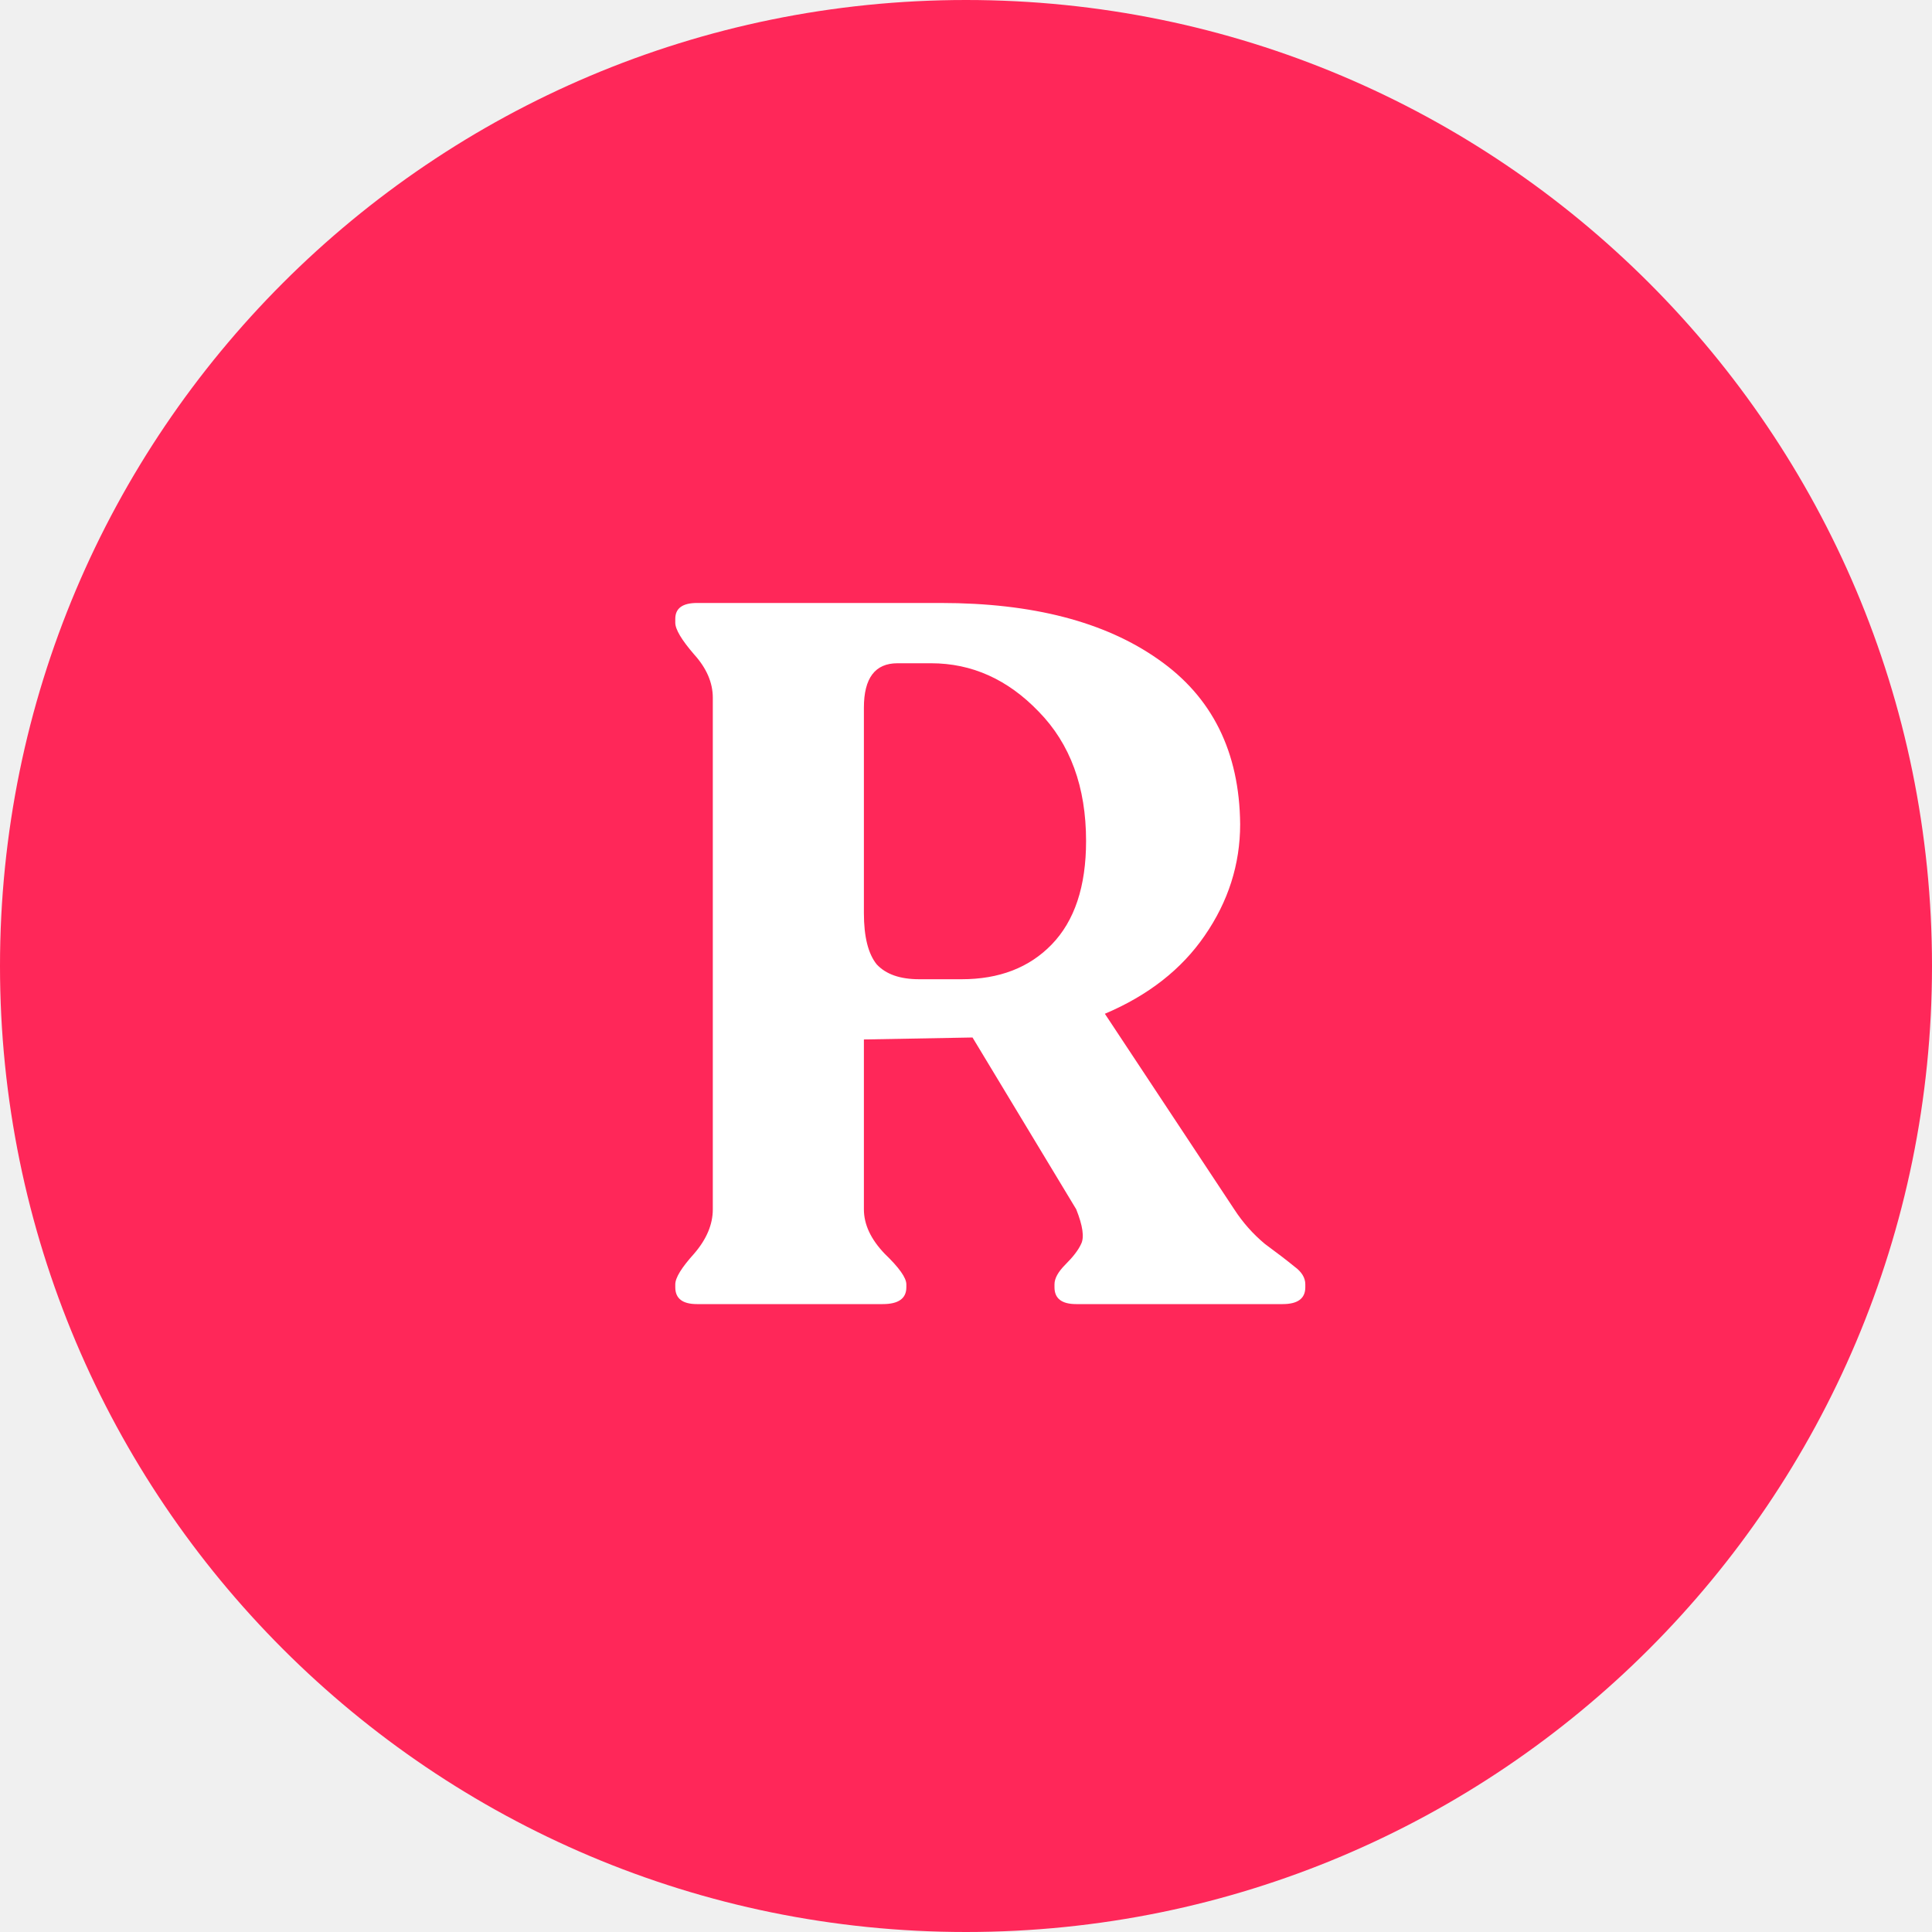
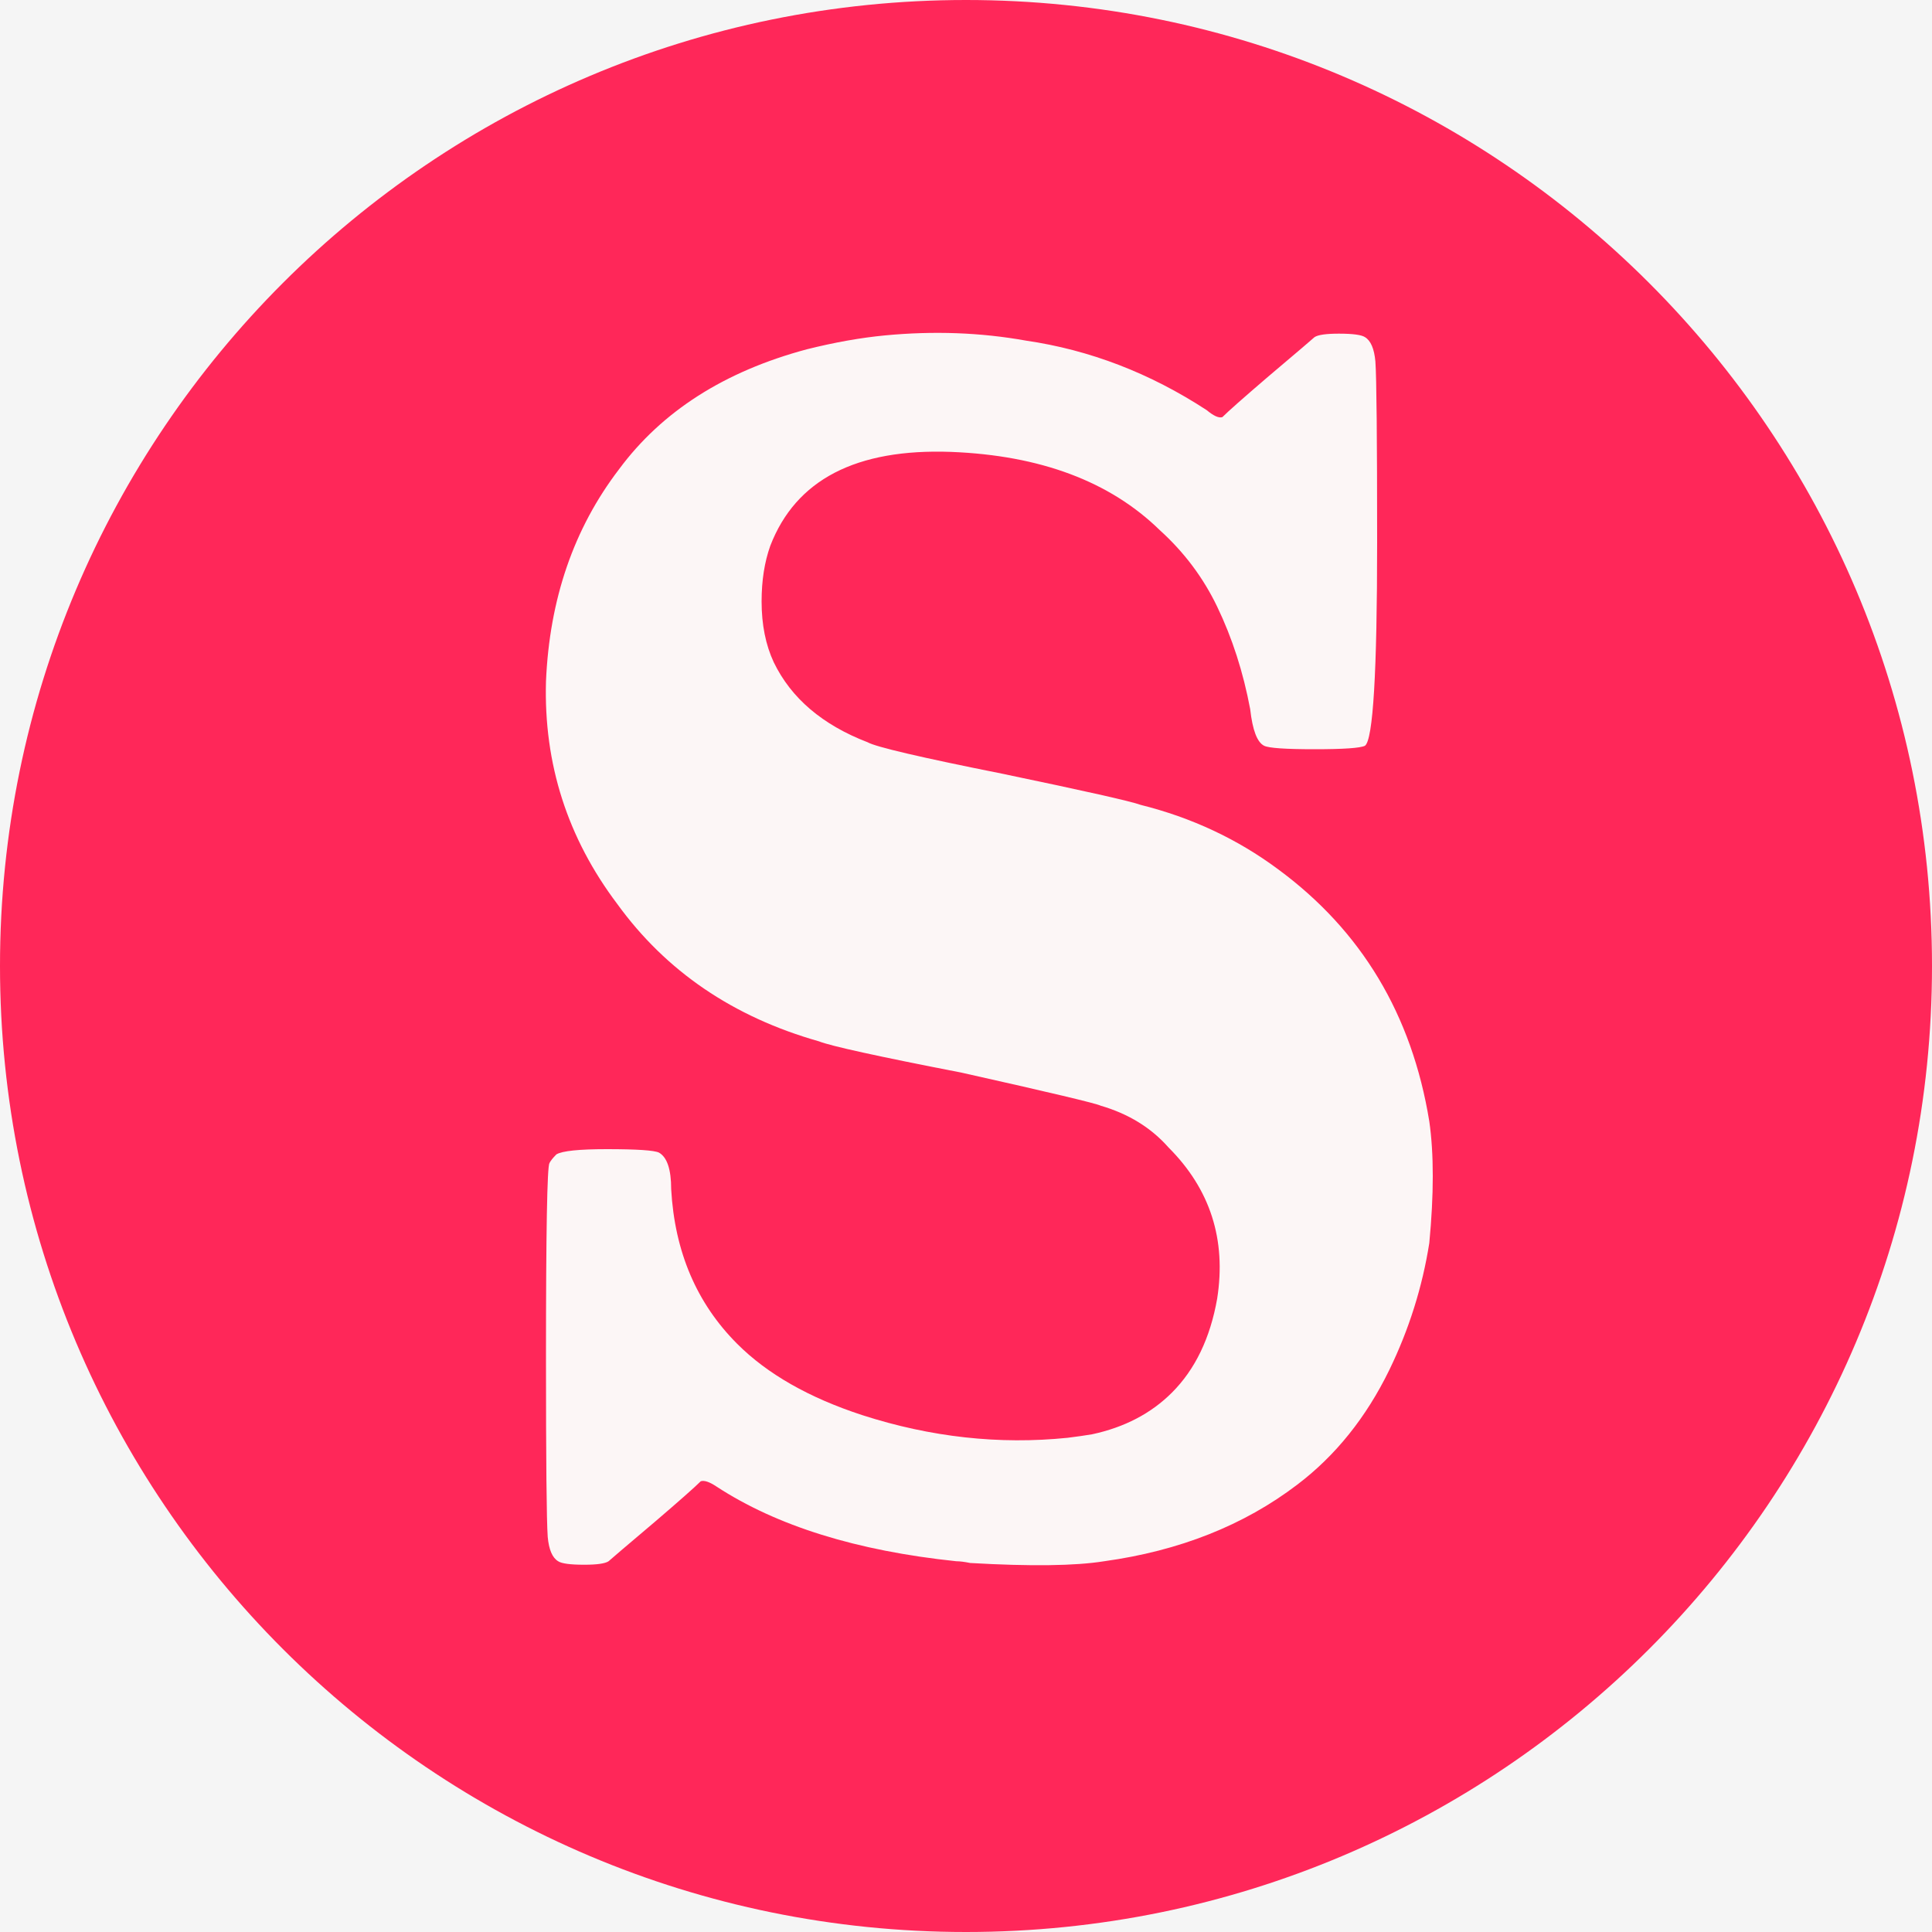
<svg xmlns="http://www.w3.org/2000/svg" width="40" height="40" viewBox="0 0 40 40" fill="none">
-   <rect width="40" height="40" rx="20" fill="#FF2759" />
-   <path d="M25.553 25.037C25.73 25.31 25.941 25.548 26.187 25.753C26.446 25.944 26.65 26.1 26.8 26.223C26.95 26.332 27.025 26.455 27.025 26.591V26.652C27.025 26.884 26.868 27 26.555 27H22.282C21.982 27 21.832 26.884 21.832 26.652V26.591C21.832 26.468 21.907 26.332 22.057 26.182C22.22 26.019 22.329 25.876 22.384 25.753C22.452 25.617 22.418 25.378 22.282 25.037L20.135 21.48L17.886 21.521V25.037C17.886 25.351 18.029 25.657 18.316 25.957C18.615 26.244 18.765 26.455 18.765 26.591V26.652C18.765 26.884 18.602 27 18.275 27H14.431C14.131 27 13.981 26.884 13.981 26.652V26.591C13.981 26.455 14.111 26.244 14.37 25.957C14.629 25.657 14.758 25.351 14.758 25.037V14.447C14.758 14.134 14.629 13.834 14.37 13.548C14.111 13.248 13.981 13.03 13.981 12.893V12.812C13.981 12.594 14.131 12.484 14.431 12.484H19.481C21.375 12.484 22.875 12.873 23.979 13.65C25.096 14.427 25.662 15.565 25.676 17.064C25.676 17.895 25.43 18.666 24.94 19.374C24.462 20.069 23.774 20.608 22.875 20.989L25.553 25.037ZM19.031 20.274H19.91C20.687 20.274 21.307 20.035 21.771 19.558C22.248 19.068 22.486 18.352 22.486 17.412C22.486 16.294 22.159 15.401 21.505 14.733C20.864 14.066 20.122 13.732 19.276 13.732H18.581C18.118 13.732 17.886 14.038 17.886 14.652V18.904C17.886 19.395 17.975 19.749 18.152 19.967C18.343 20.172 18.636 20.274 19.031 20.274Z" fill="white" />
+   <rect width="40" height="40" fill="#F5F5F5" />
+   <g clip-path="url(#clip0_0_1)">
+     <path d="M40 20C40 8.954 31.046 0 20 0C8.954 0 0 8.954 0 20C0 31.046 8.954 40 20 40C31.046 40 40 31.046 40 20Z" fill="#FF2759" />
+     <path d="M18.324 6.944C19.332 6.848 20.304 6.884 21.24 7.052C22.56 7.244 23.808 7.724 24.984 8.492C25.128 8.612 25.236 8.66 25.308 8.636C25.428 8.516 25.74 8.24 26.244 7.808C26.868 7.28 27.192 7.004 27.216 6.98C27.288 6.932 27.456 6.908 27.72 6.908C28.008 6.908 28.188 6.932 28.26 6.98C28.38 7.052 28.452 7.22 28.476 7.484C28.5 7.82 28.512 9.068 28.512 11.228C28.512 13.916 28.428 15.32 28.26 15.44C28.164 15.488 27.816 15.512 27.216 15.512C26.616 15.512 26.268 15.488 26.172 15.44C26.028 15.368 25.932 15.116 25.884 14.684C25.74 13.916 25.512 13.208 25.2 12.56C24.912 11.96 24.516 11.432 24.012 10.976C22.98 9.968 21.54 9.428 19.692 9.356C17.724 9.284 16.476 9.932 15.948 11.3C15.828 11.636 15.768 12.02 15.768 12.452C15.768 12.932 15.852 13.352 16.02 13.712C16.38 14.456 17.028 15.008 17.964 15.368C18.132 15.464 19.056 15.68 20.736 16.016C22.464 16.376 23.424 16.592 23.616 16.664C24.672 16.928 25.62 17.372 26.46 17.996C28.188 19.268 29.232 21.008 29.592 23.216C29.688 23.888 29.688 24.728 29.592 25.736C29.448 26.648 29.172 27.524 28.764 28.364C28.284 29.348 27.648 30.14 26.856 30.74C25.752 31.58 24.42 32.108 22.86 32.324C22.26 32.42 21.336 32.432 20.088 32.36C19.968 32.336 19.872 32.324 19.8 32.324C17.736 32.108 16.08 31.592 14.832 30.776C14.688 30.68 14.58 30.644 14.508 30.668C14.388 30.788 14.076 31.064 13.572 31.496C12.948 32.024 12.624 32.3 12.6 32.324C12.528 32.372 12.36 32.396 12.096 32.396C11.808 32.396 11.628 32.372 11.556 32.324C11.436 32.252 11.364 32.084 11.34 31.82C11.316 31.484 11.304 30.248 11.304 28.112C11.304 25.496 11.328 24.152 11.376 24.08C11.4 24.032 11.448 23.972 11.52 23.9C11.64 23.828 11.988 23.792 12.564 23.792C13.188 23.792 13.548 23.816 13.644 23.864C13.812 23.96 13.896 24.212 13.896 24.62C13.968 25.916 14.424 26.984 15.264 27.824C15.888 28.448 16.752 28.94 17.856 29.3C19.272 29.756 20.688 29.912 22.104 29.768C22.296 29.744 22.464 29.72 22.608 29.696C23.28 29.552 23.832 29.264 24.264 28.832C24.744 28.352 25.056 27.704 25.2 26.888C25.392 25.664 25.056 24.62 24.192 23.756C23.832 23.348 23.364 23.06 22.788 22.892C22.692 22.844 21.732 22.616 19.908 22.208C18.18 21.872 17.196 21.656 16.956 21.56C15.18 21.056 13.788 20.108 12.78 18.716C11.748 17.348 11.256 15.812 11.304 14.108C11.376 12.404 11.88 10.94 12.816 9.716C13.704 8.516 15 7.688 16.704 7.232C17.28 7.088 17.82 6.992 18.324 6.944Z" fill="#FCF6F6" />
+   </g>
+   <defs>
+     <clipPath id="clip0_0_1">
+       <rect width="40" height="40" fill="white" />
+     </clipPath>
+   </defs>
</svg>
